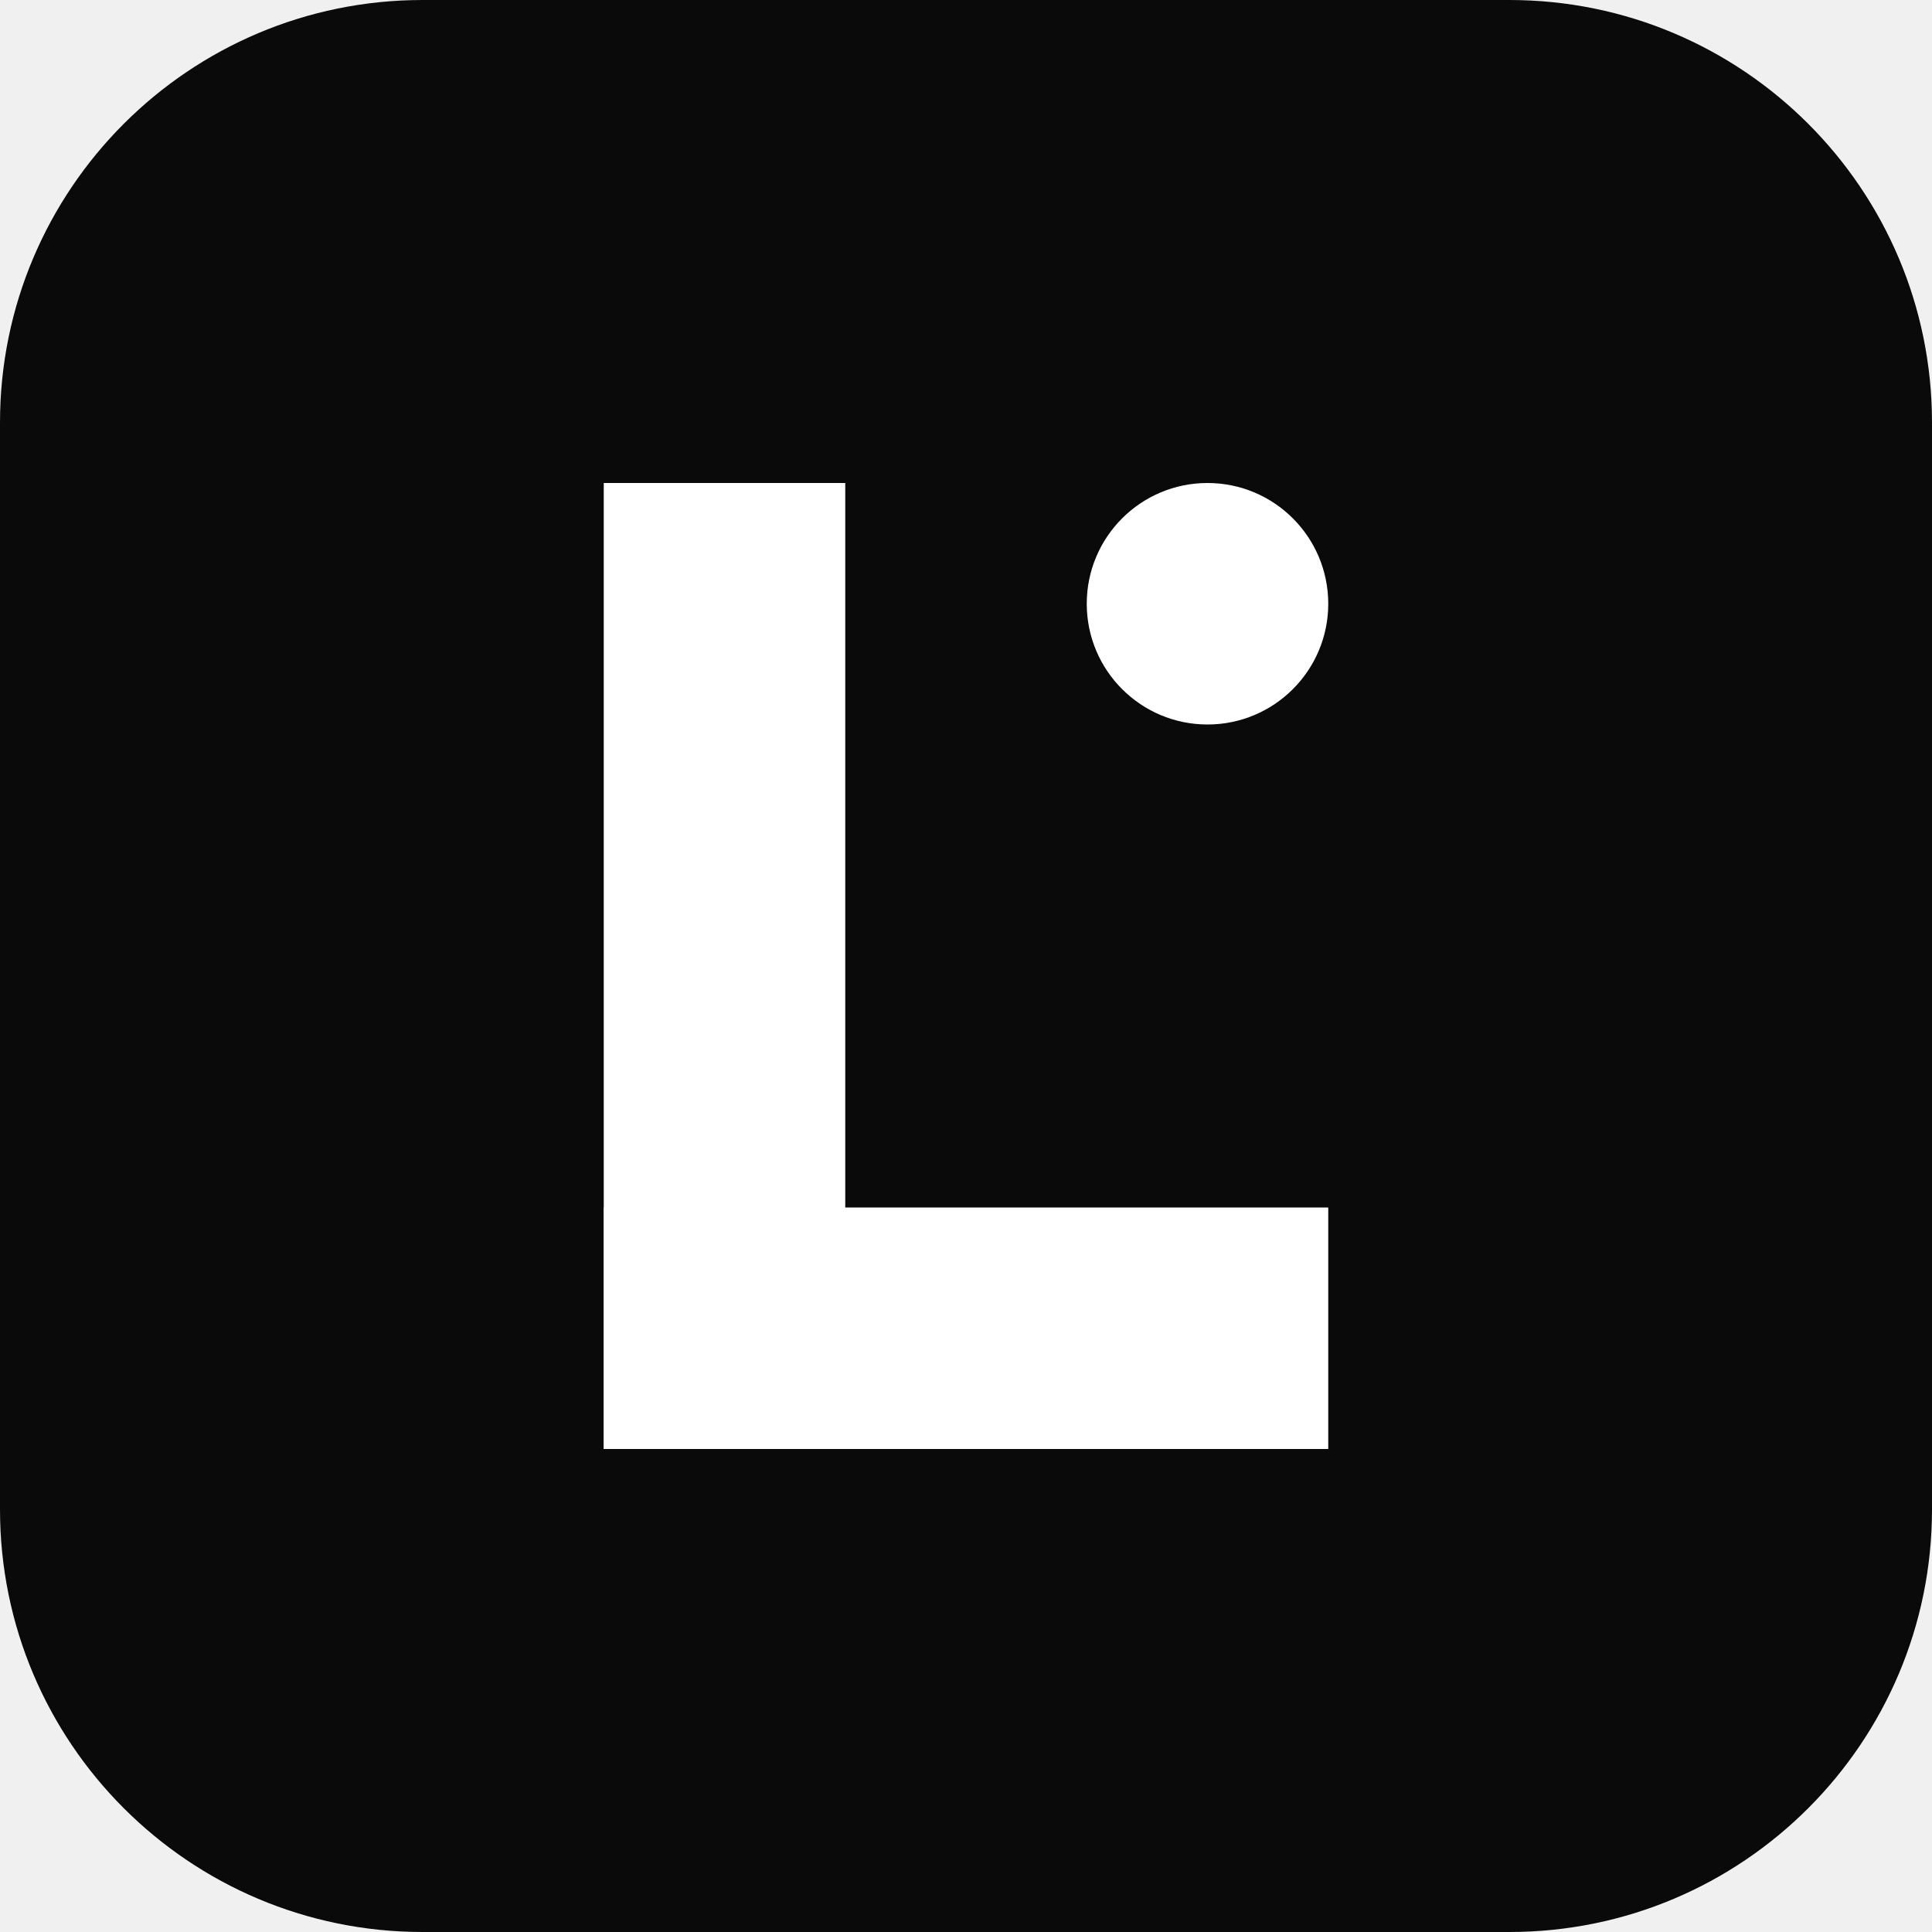
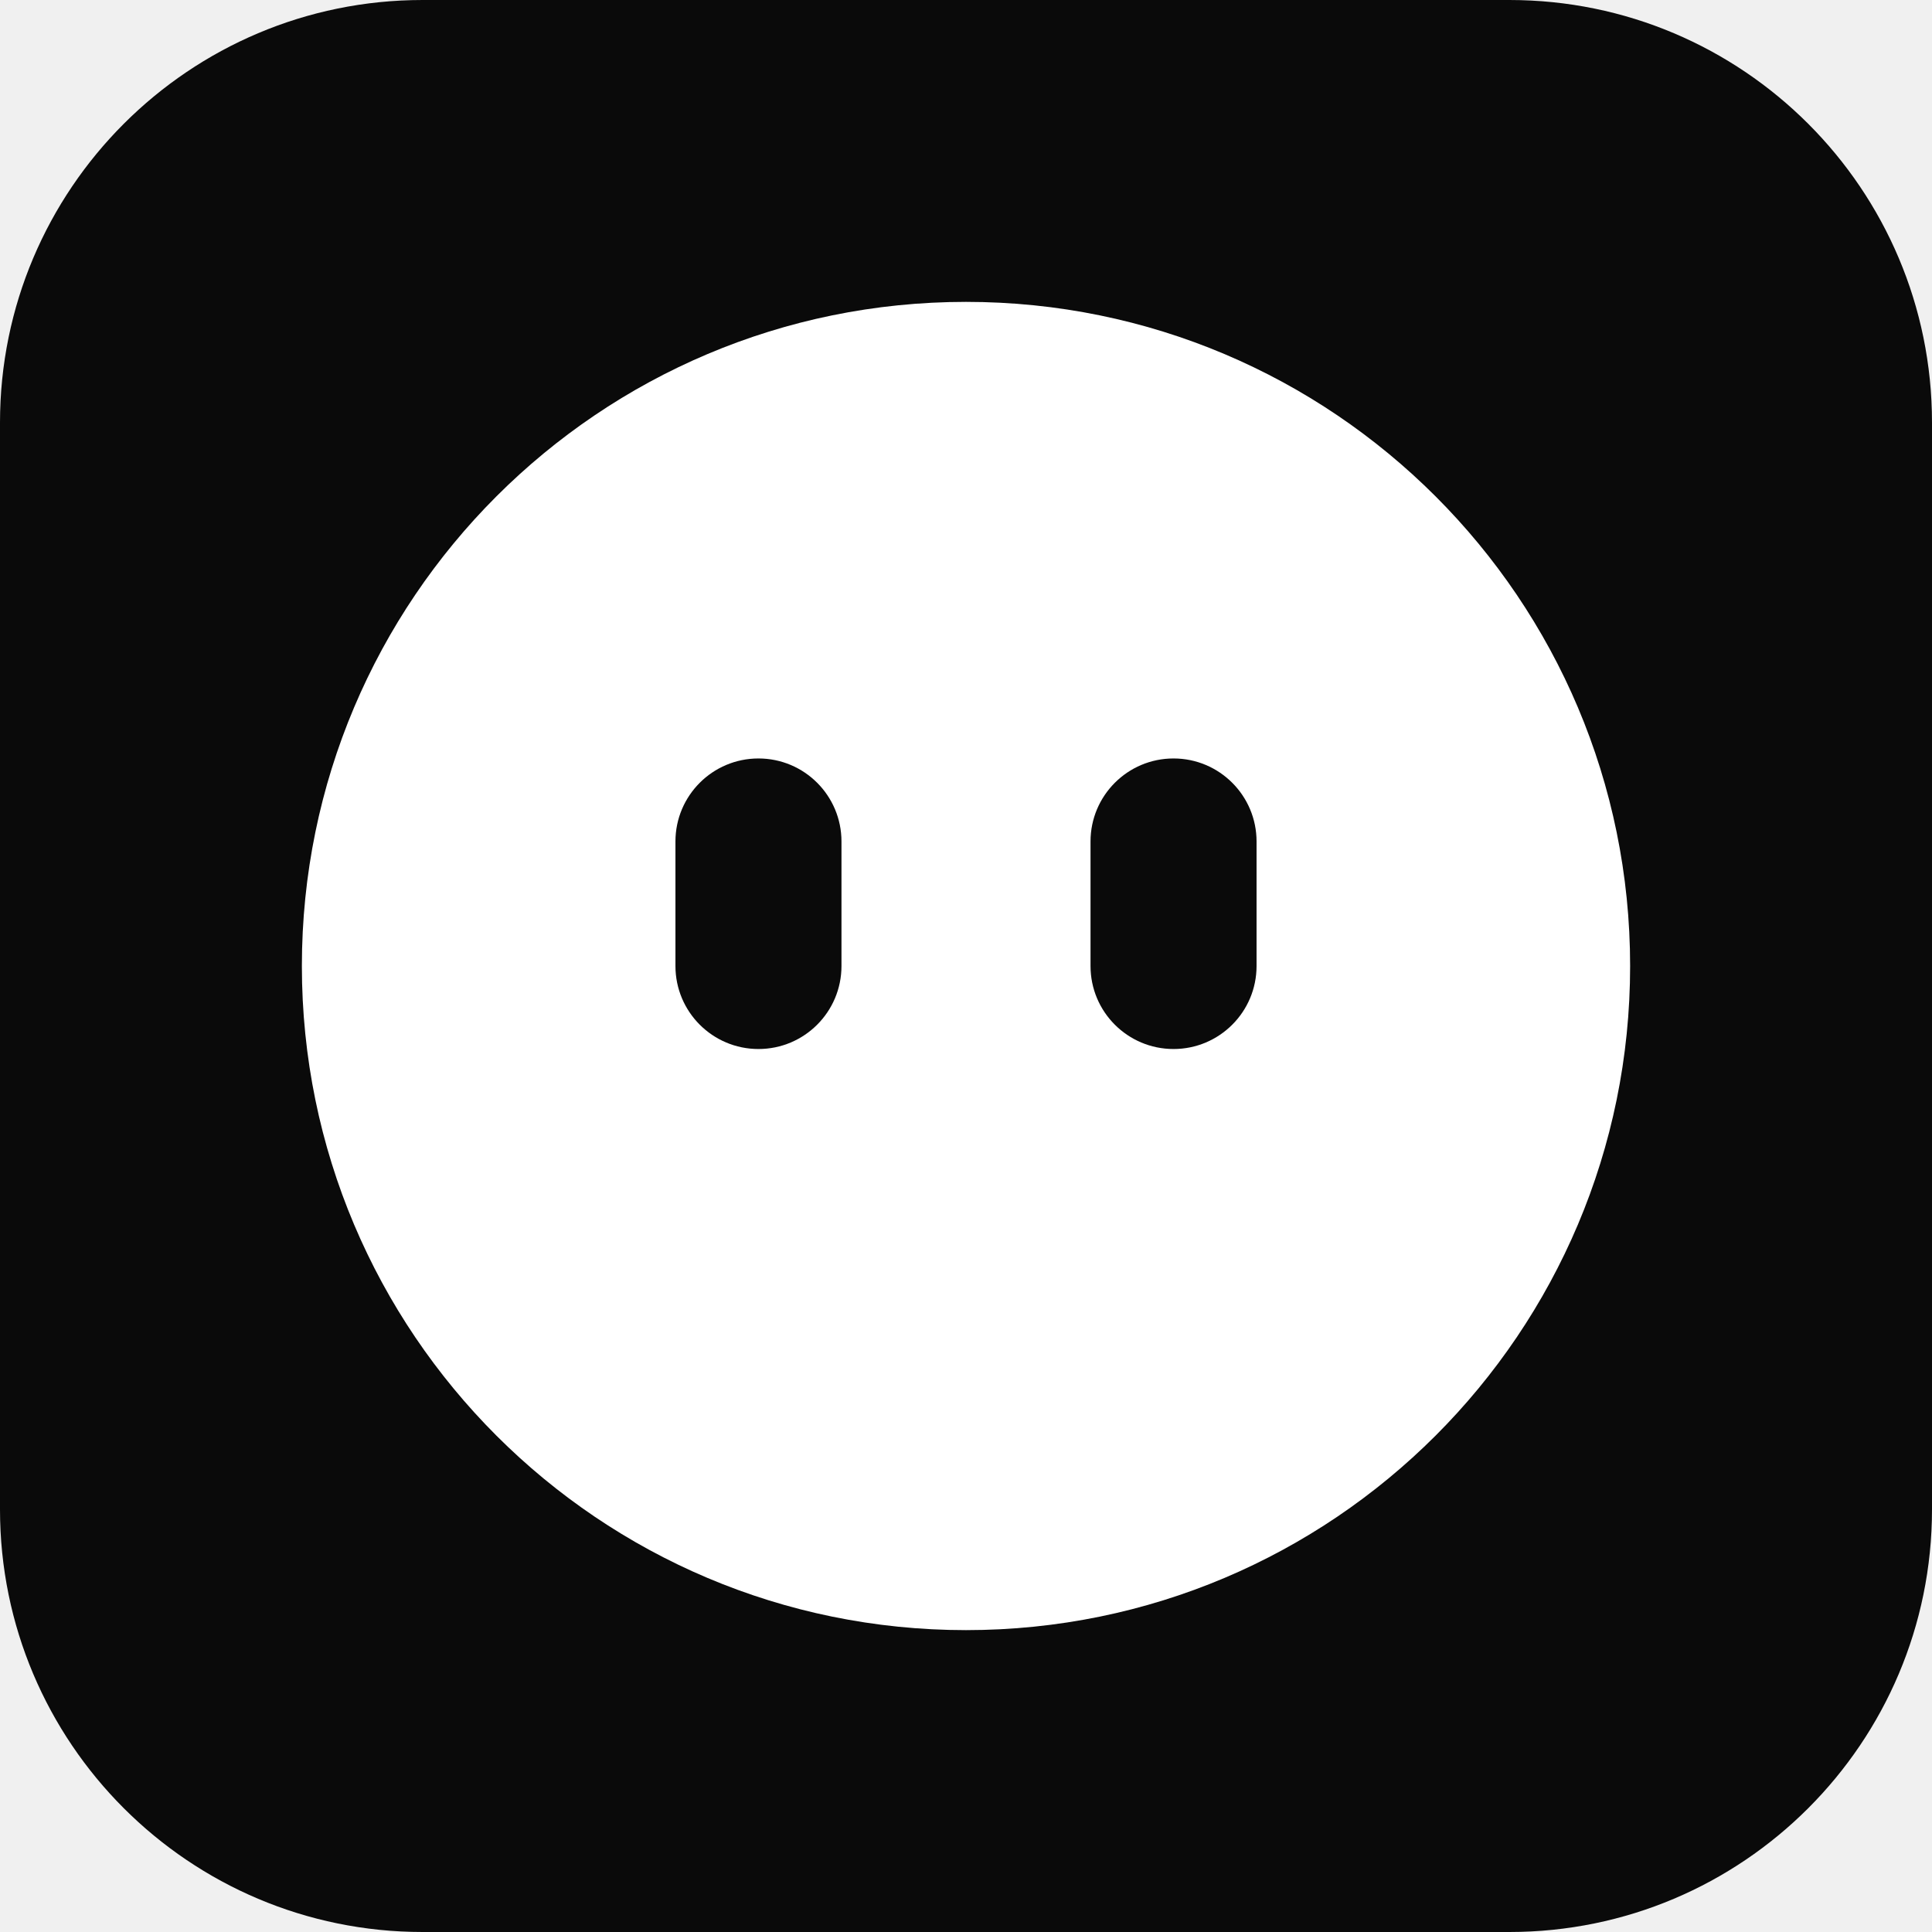
<svg xmlns="http://www.w3.org/2000/svg" viewBox="0 0 1024 1024">
  <rect width="1024" height="1024" rx="224" fill="#0a0a0a" />
-   <rect x="320" y="256" width="128" height="512" fill="#ffffff" />
-   <rect x="320" y="640" width="384" height="128" fill="#ffffff" />
-   <circle cx="640" cy="320" r="64" fill="#ffffff" />
+   <circle cx="512" cy="512" r="352" fill="#ffffff" />
+   <rect x="358" y="402" width="88" height="154" rx="44" fill="#0a0a0a" />
+   <rect x="578" y="402" width="88" height="154" rx="44" fill="#0a0a0a" />
</svg>
